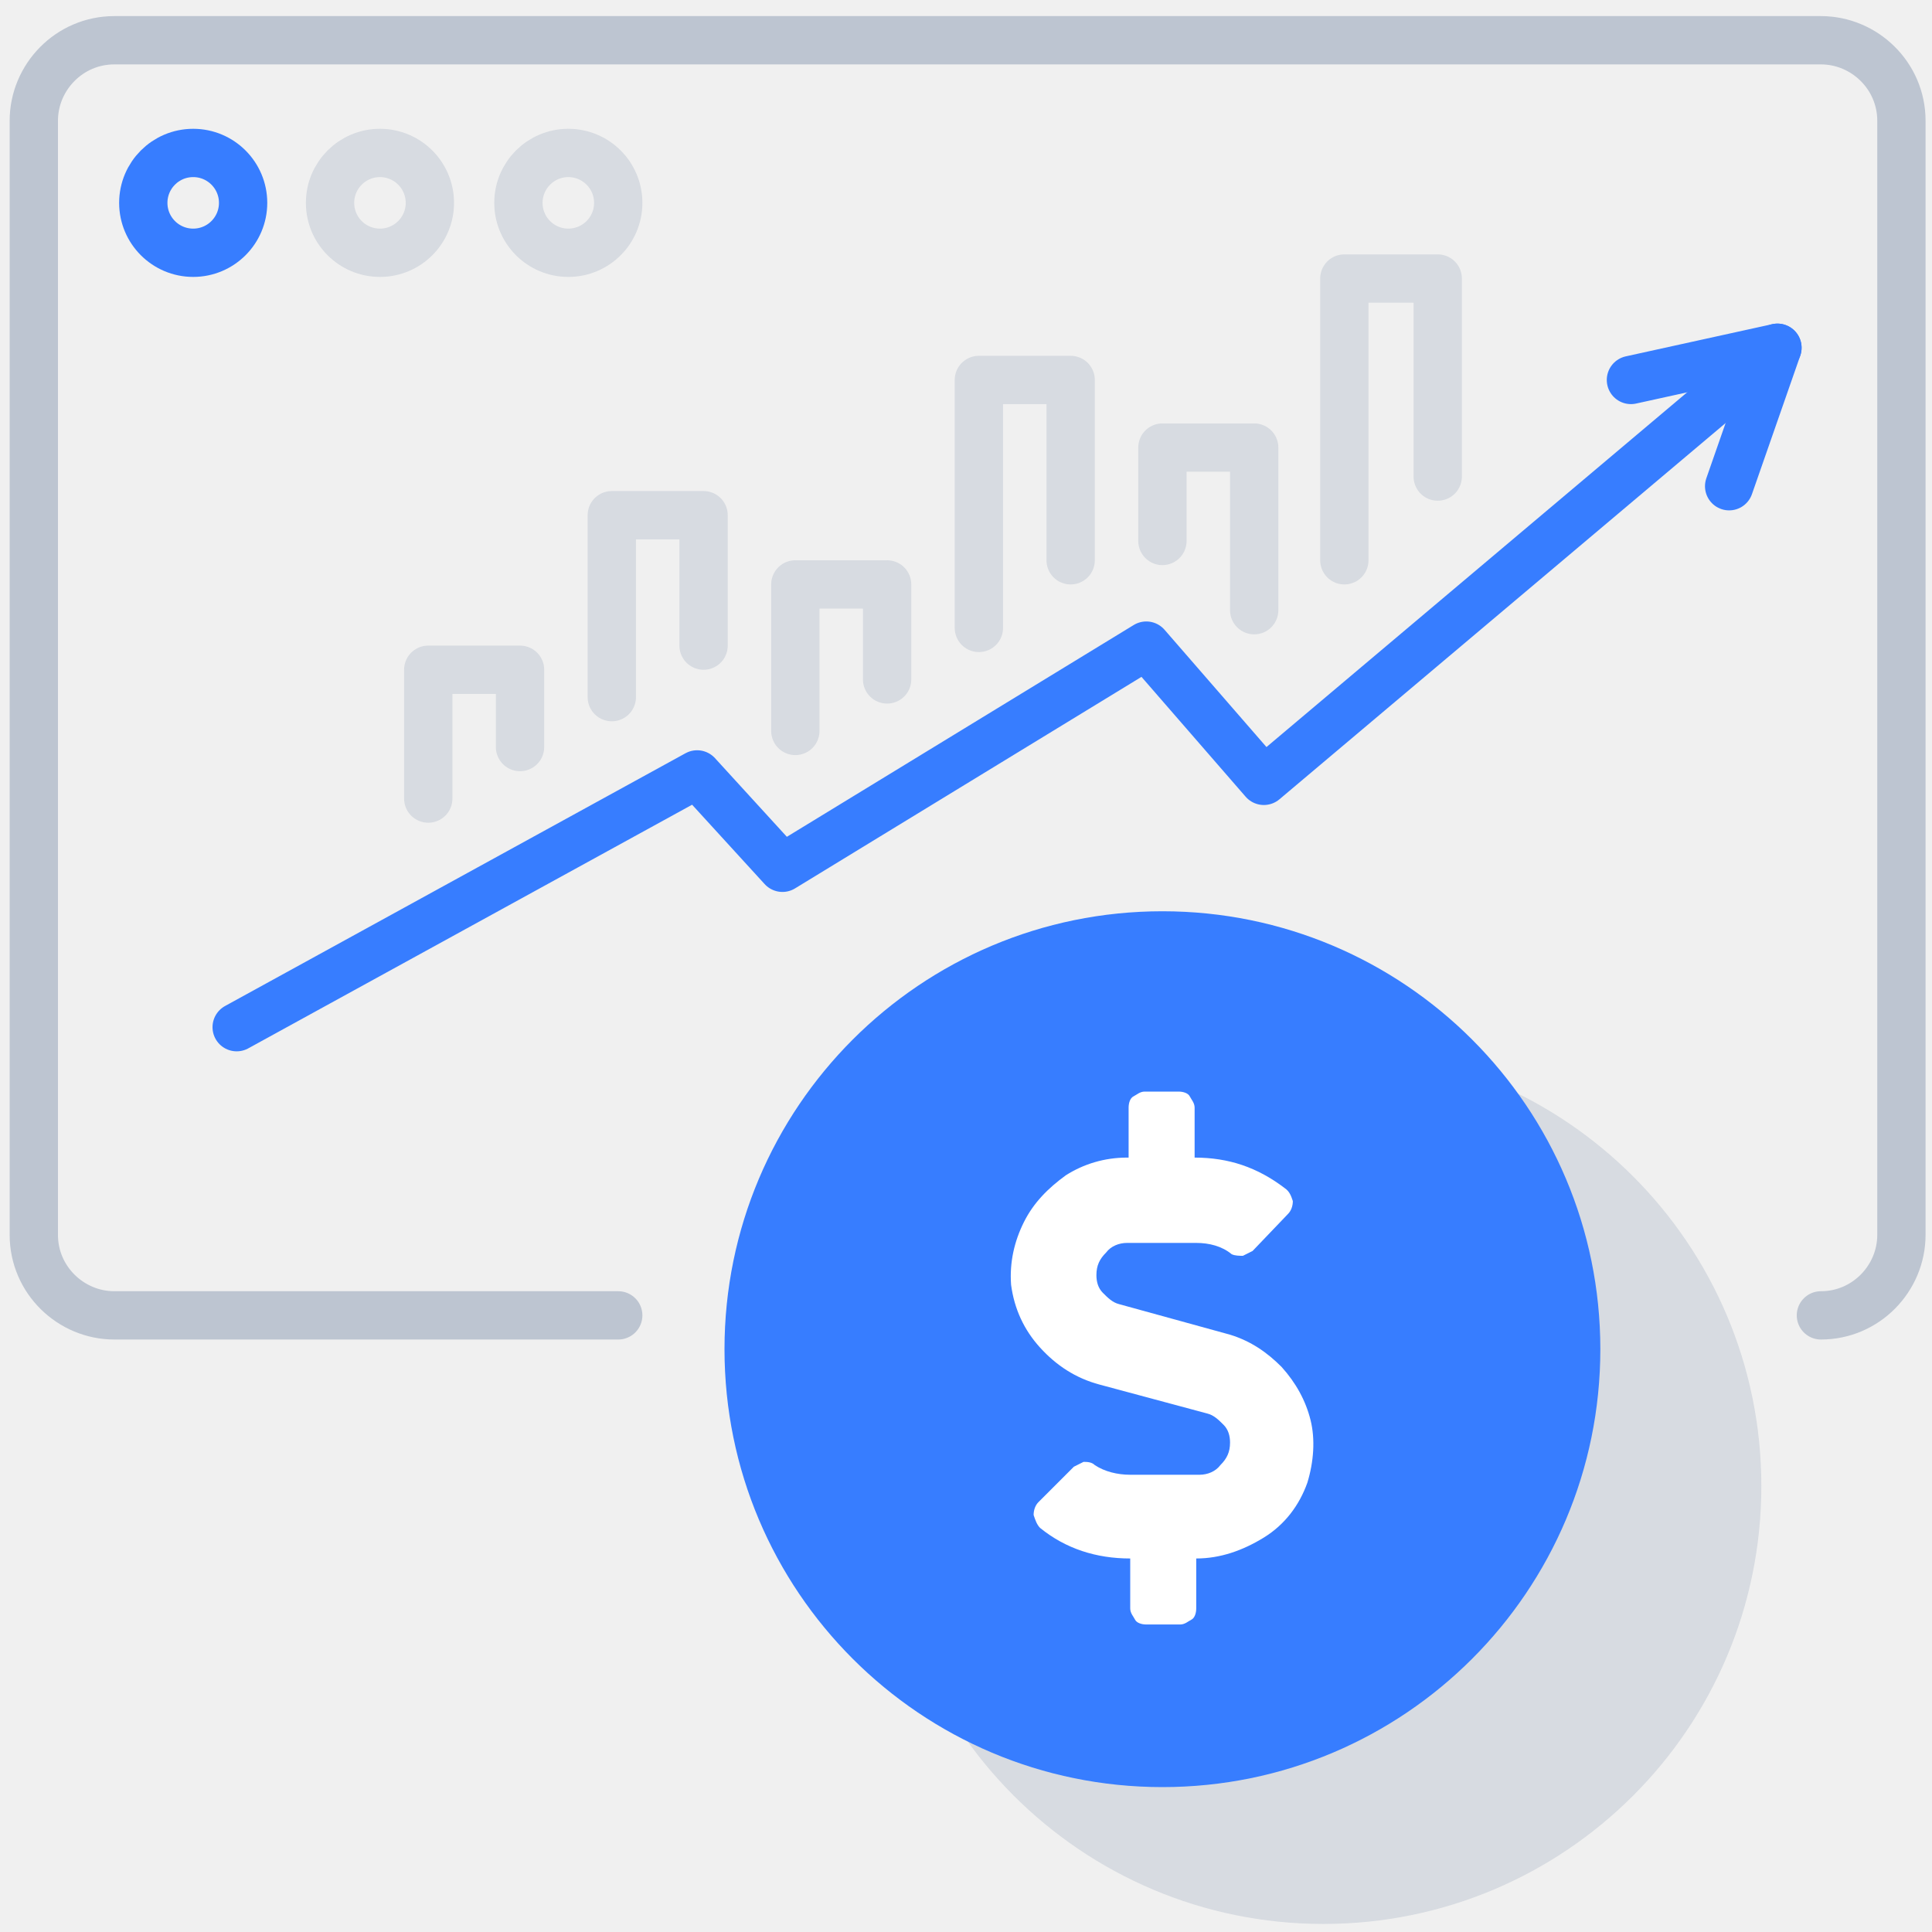
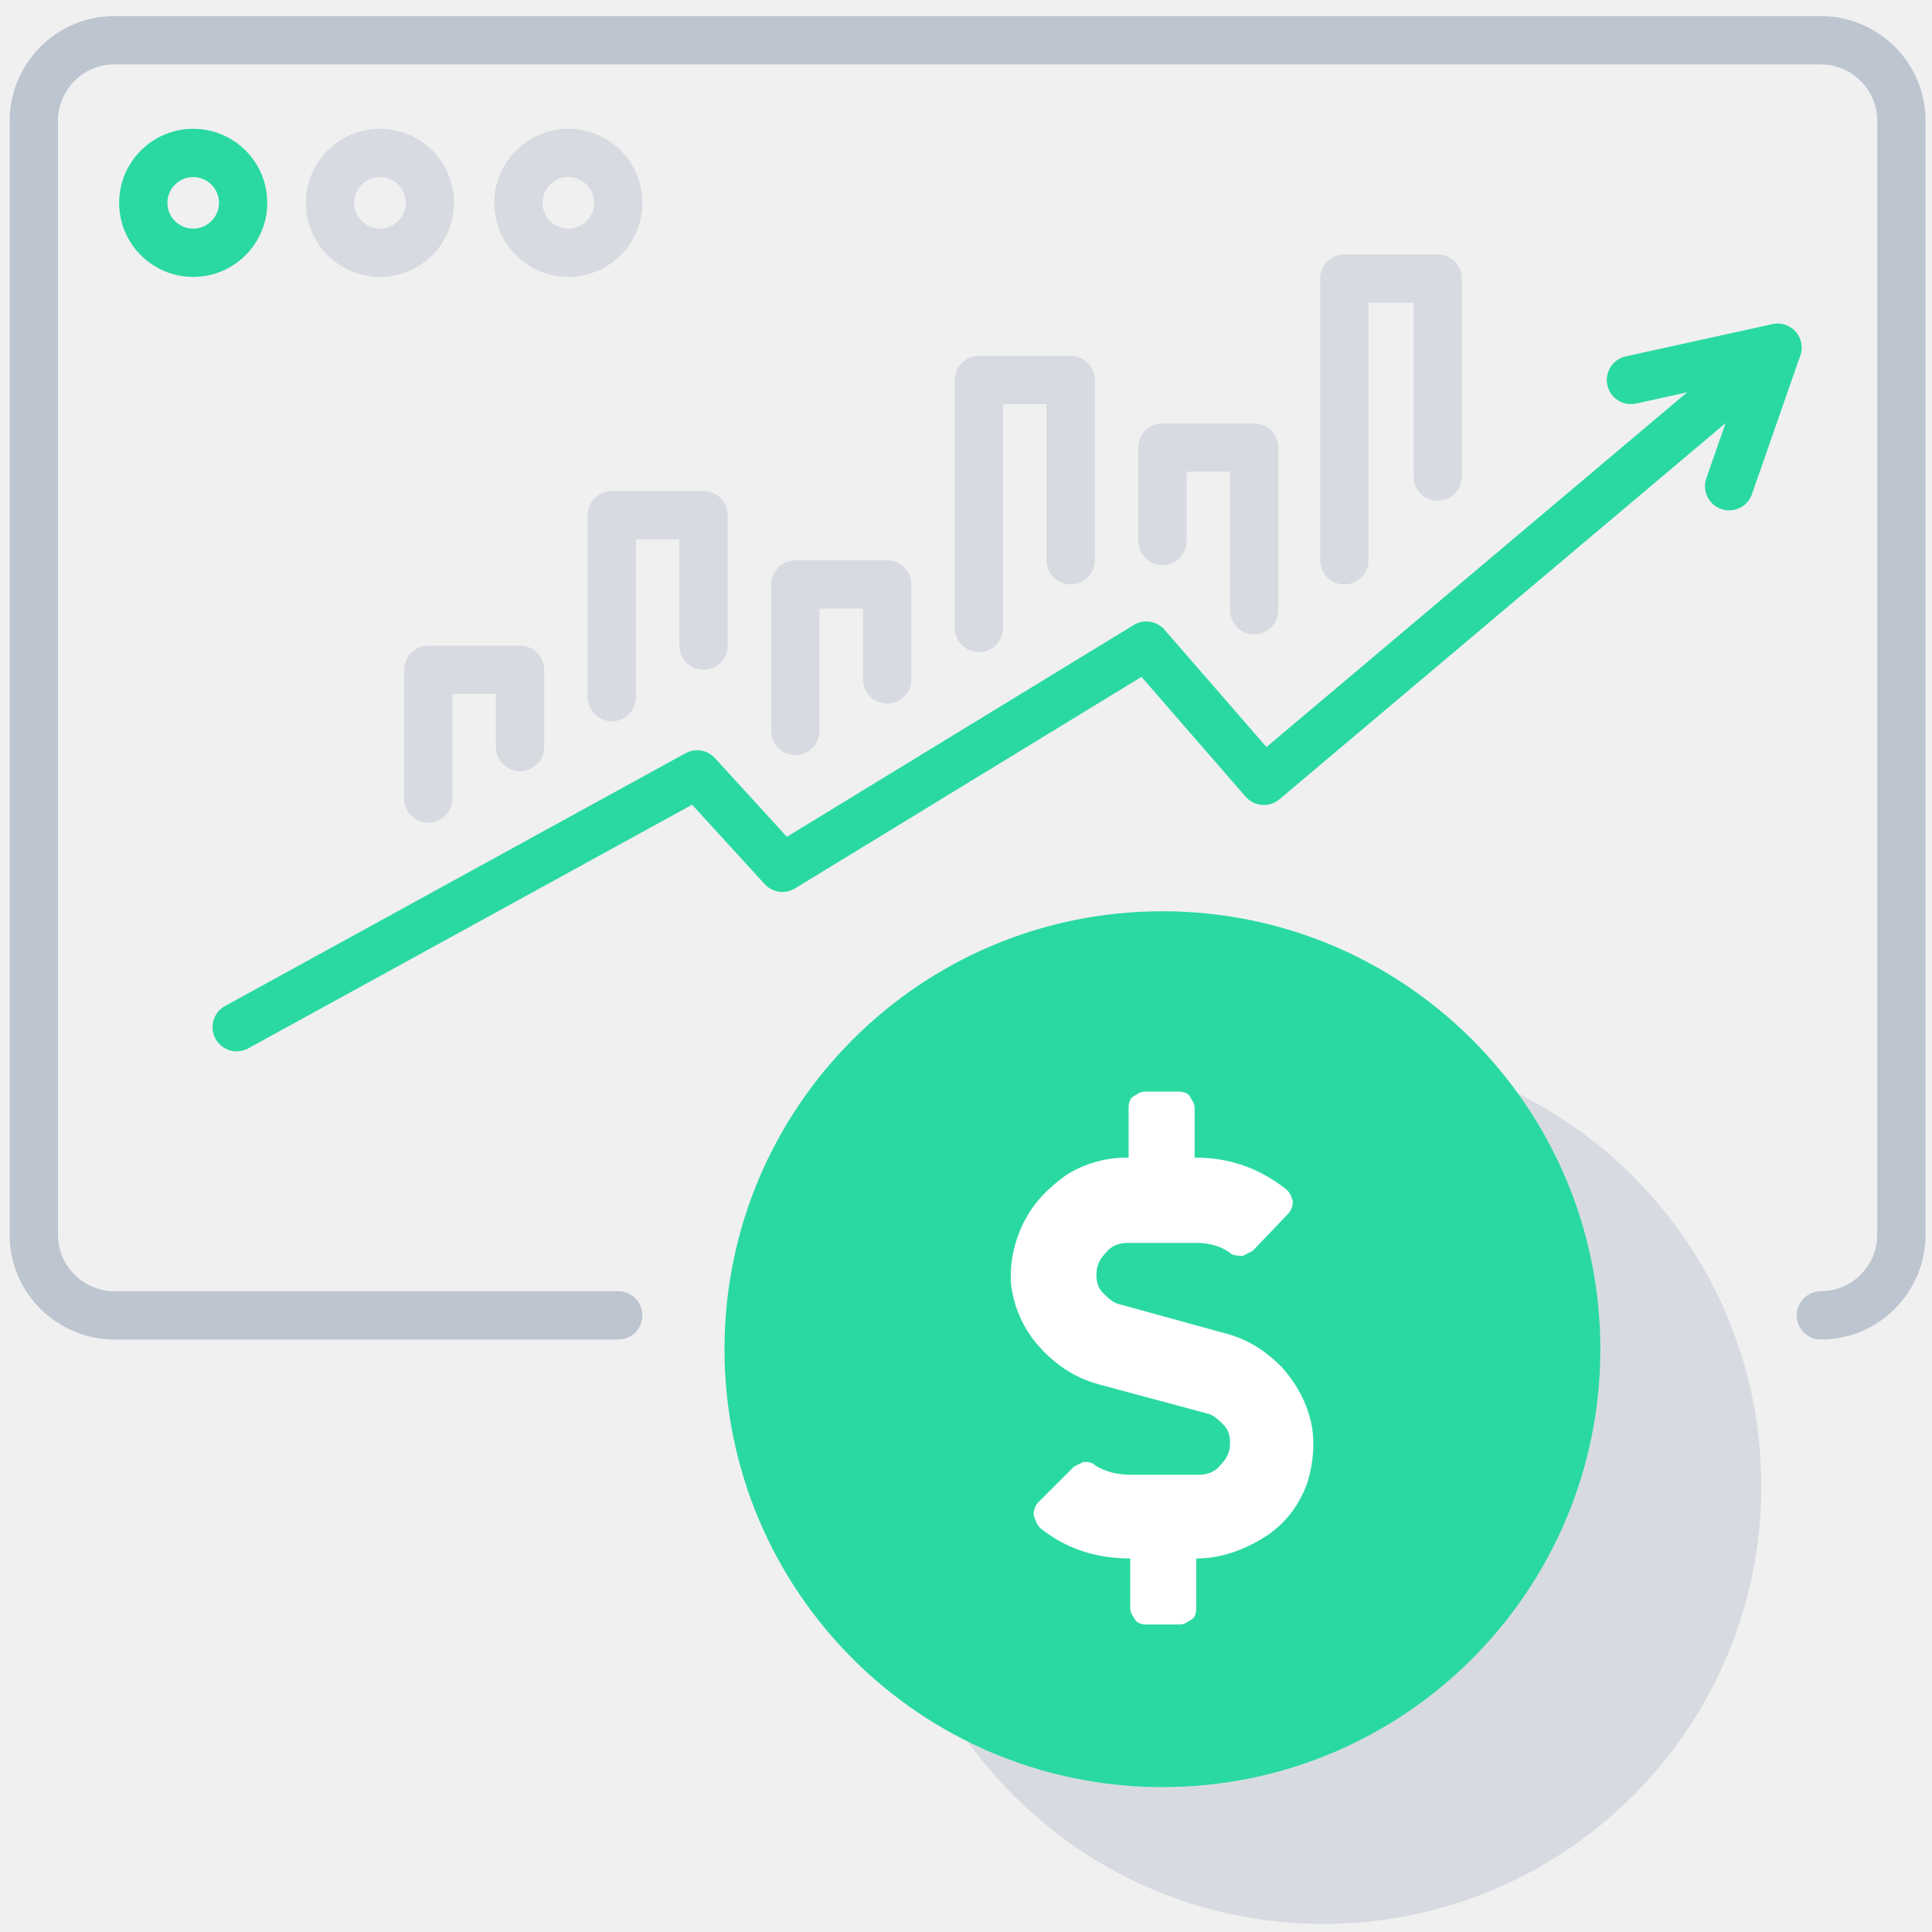
<svg xmlns="http://www.w3.org/2000/svg" x="0px" y="0px" viewBox="0 0 120 120" style="enable-background:new 0 0 120 120;" xml:space="preserve">
  <style type="text/css">
	.icon-5-0{fill:#BDC5D1;}
- 	.icon-5-1{fill:#377DFF;}
+ 	.icon-5-1{fill:#2ad9a2;}
	.icon-5-2{fill:#FFFFFF;}
	.icon-5-3{fill:none;stroke:#BDC5D1;}
- 	.icon-5-5{fill:none;stroke:#377DFF;}
+ 	.icon-5-5{fill:none;stroke:#2ad9a2;}
</style>
  <circle class="icon-5-0 fill-gray-400" opacity=".5" cx="82.2" cy="92.3" r="27.2" />
  <circle class="icon-5-1 fill-primary" cx="72.2" cy="83.8" r="27.2" />
  <g>
    <path class="icon-5-2 fill-white" d="M76.4,82.9c1.3,0.4,2.3,1.1,3.2,2c0.9,1,1.5,2.1,1.8,3.3s0.2,2.6-0.2,3.9c-0.5,1.4-1.4,2.6-2.7,3.4   c-1.3,0.8-2.7,1.3-4.2,1.3v3.1c0,0.3-0.1,0.6-0.3,0.7s-0.4,0.3-0.7,0.3h-2.1c-0.3,0-0.6-0.1-0.7-0.3s-0.3-0.4-0.3-0.7v-3.1   c-2.1,0-4-0.6-5.6-1.9c-0.2-0.2-0.3-0.5-0.4-0.8c0-0.3,0.1-0.6,0.3-0.8l2.2-2.2c0.2-0.1,0.4-0.2,0.6-0.3c0.2,0,0.5,0,0.7,0.2   c0.6,0.4,1.4,0.6,2.2,0.6h4.3c0.5,0,1-0.2,1.3-0.6c0.4-0.4,0.6-0.8,0.6-1.4c0-0.4-0.1-0.8-0.4-1.1c-0.3-0.3-0.6-0.6-1-0.7L68.3,86   c-1.5-0.4-2.7-1.2-3.7-2.3c-1-1.1-1.6-2.4-1.8-3.9c-0.1-1.4,0.2-2.7,0.8-3.9s1.5-2.1,2.6-2.9c1.1-0.7,2.4-1.1,3.8-1.1h0.1v-3.1   c0-0.3,0.1-0.6,0.3-0.7s0.4-0.3,0.7-0.3h2.1c0.3,0,0.6,0.1,0.7,0.3s0.3,0.4,0.3,0.7v3.1c2.1,0,3.9,0.6,5.6,1.9   c0.3,0.2,0.4,0.5,0.5,0.8c0,0.3-0.1,0.6-0.3,0.8l-2.2,2.3c-0.2,0.1-0.4,0.2-0.6,0.3c-0.2,0-0.5,0-0.7-0.1c-0.6-0.5-1.4-0.7-2.2-0.7   h-4.3c-0.5,0-1,0.2-1.3,0.6c-0.4,0.4-0.6,0.8-0.6,1.4c0,0.4,0.1,0.8,0.4,1.1c0.3,0.3,0.6,0.6,1,0.7L76.4,82.9z" />
  </g>
  <path class="icon-5-3 fill-none stroke-gray-400" stroke-width="3" stroke-linecap="round" stroke-linejoin="round" stroke-miterlimit="10" d="M38.4,81.7H7.1c-2.7,0-5-2.2-5-5V7.5c0-2.7,2.2-5,5-5h106c2.7,0,5,2.2,5,5v69.2c0,2.7-2.2,5-5,5l0,0" />
  <ellipse class="icon-5-3 fill-none stroke-gray-400" opacity=".5" stroke-width="3" stroke-linecap="round" stroke-linejoin="round" stroke-miterlimit="10" cx="35.3" cy="12.6" rx="3.1" ry="3.1" />
  <circle class="icon-5-3 fill-none stroke-gray-400" opacity=".5" stroke-width="3" stroke-linecap="round" stroke-linejoin="round" stroke-miterlimit="10" cx="23.6" cy="12.6" r="3.1" />
  <circle class="icon-5-5 fill-none stroke-primary" stroke-width="3" stroke-linecap="round" stroke-linejoin="round" cx="12" cy="12.6" r="3.1" />
  <polyline class="icon-5-5 fill-none stroke-primary" stroke-width="3" stroke-linecap="round" stroke-linejoin="round" points="14.7,63.8 43.3,48.1 48.6,53.9 71.2,40.1 78.5,48.5 110.4,21.6 " />
  <polyline class="icon-5-5 fill-none stroke-primary" stroke-width="3" stroke-linecap="round" stroke-linejoin="round" points="101.3,23.6 110.4,21.6 107.4,30.2 " />
  <polyline class="icon-5-3 fill-none stroke-gray-400" opacity=".5" stroke-width="3" stroke-linecap="round" stroke-linejoin="round" points="83.5,34.8 83.5,17.3 89.3,17.3 89.3,29.6 " />
  <polyline class="icon-5-3 fill-none stroke-gray-400" opacity=".5" stroke-width="3" stroke-linecap="round" stroke-linejoin="round" points="60.8,39 60.8,23.6 66.5,23.6 66.5,34.8 " />
  <polyline class="icon-5-3 fill-none stroke-gray-400" opacity=".5" stroke-width="3" stroke-linecap="round" stroke-linejoin="round" points="49.4,45.4 49.4,36.3 55.1,36.3 55.1,42.2 " />
  <polyline class="icon-5-3 fill-none stroke-gray-400" opacity=".5" stroke-width="3" stroke-linecap="round" stroke-linejoin="round" points="38,43.3 38,32 43.7,32 43.7,40.1 " />
  <polyline class="icon-5-3 fill-none stroke-gray-400" opacity=".5" stroke-width="3" stroke-linecap="round" stroke-linejoin="round" points="26.6,49.6 26.6,41.6 32.3,41.6 32.3,46.4 " />
  <polyline class="icon-5-3 fill-none stroke-gray-400" opacity=".5" stroke-width="3" stroke-linecap="round" stroke-linejoin="round" points="72.2,33.6 72.2,27.8 77.9,27.8 77.9,37.9 " />
</svg>
